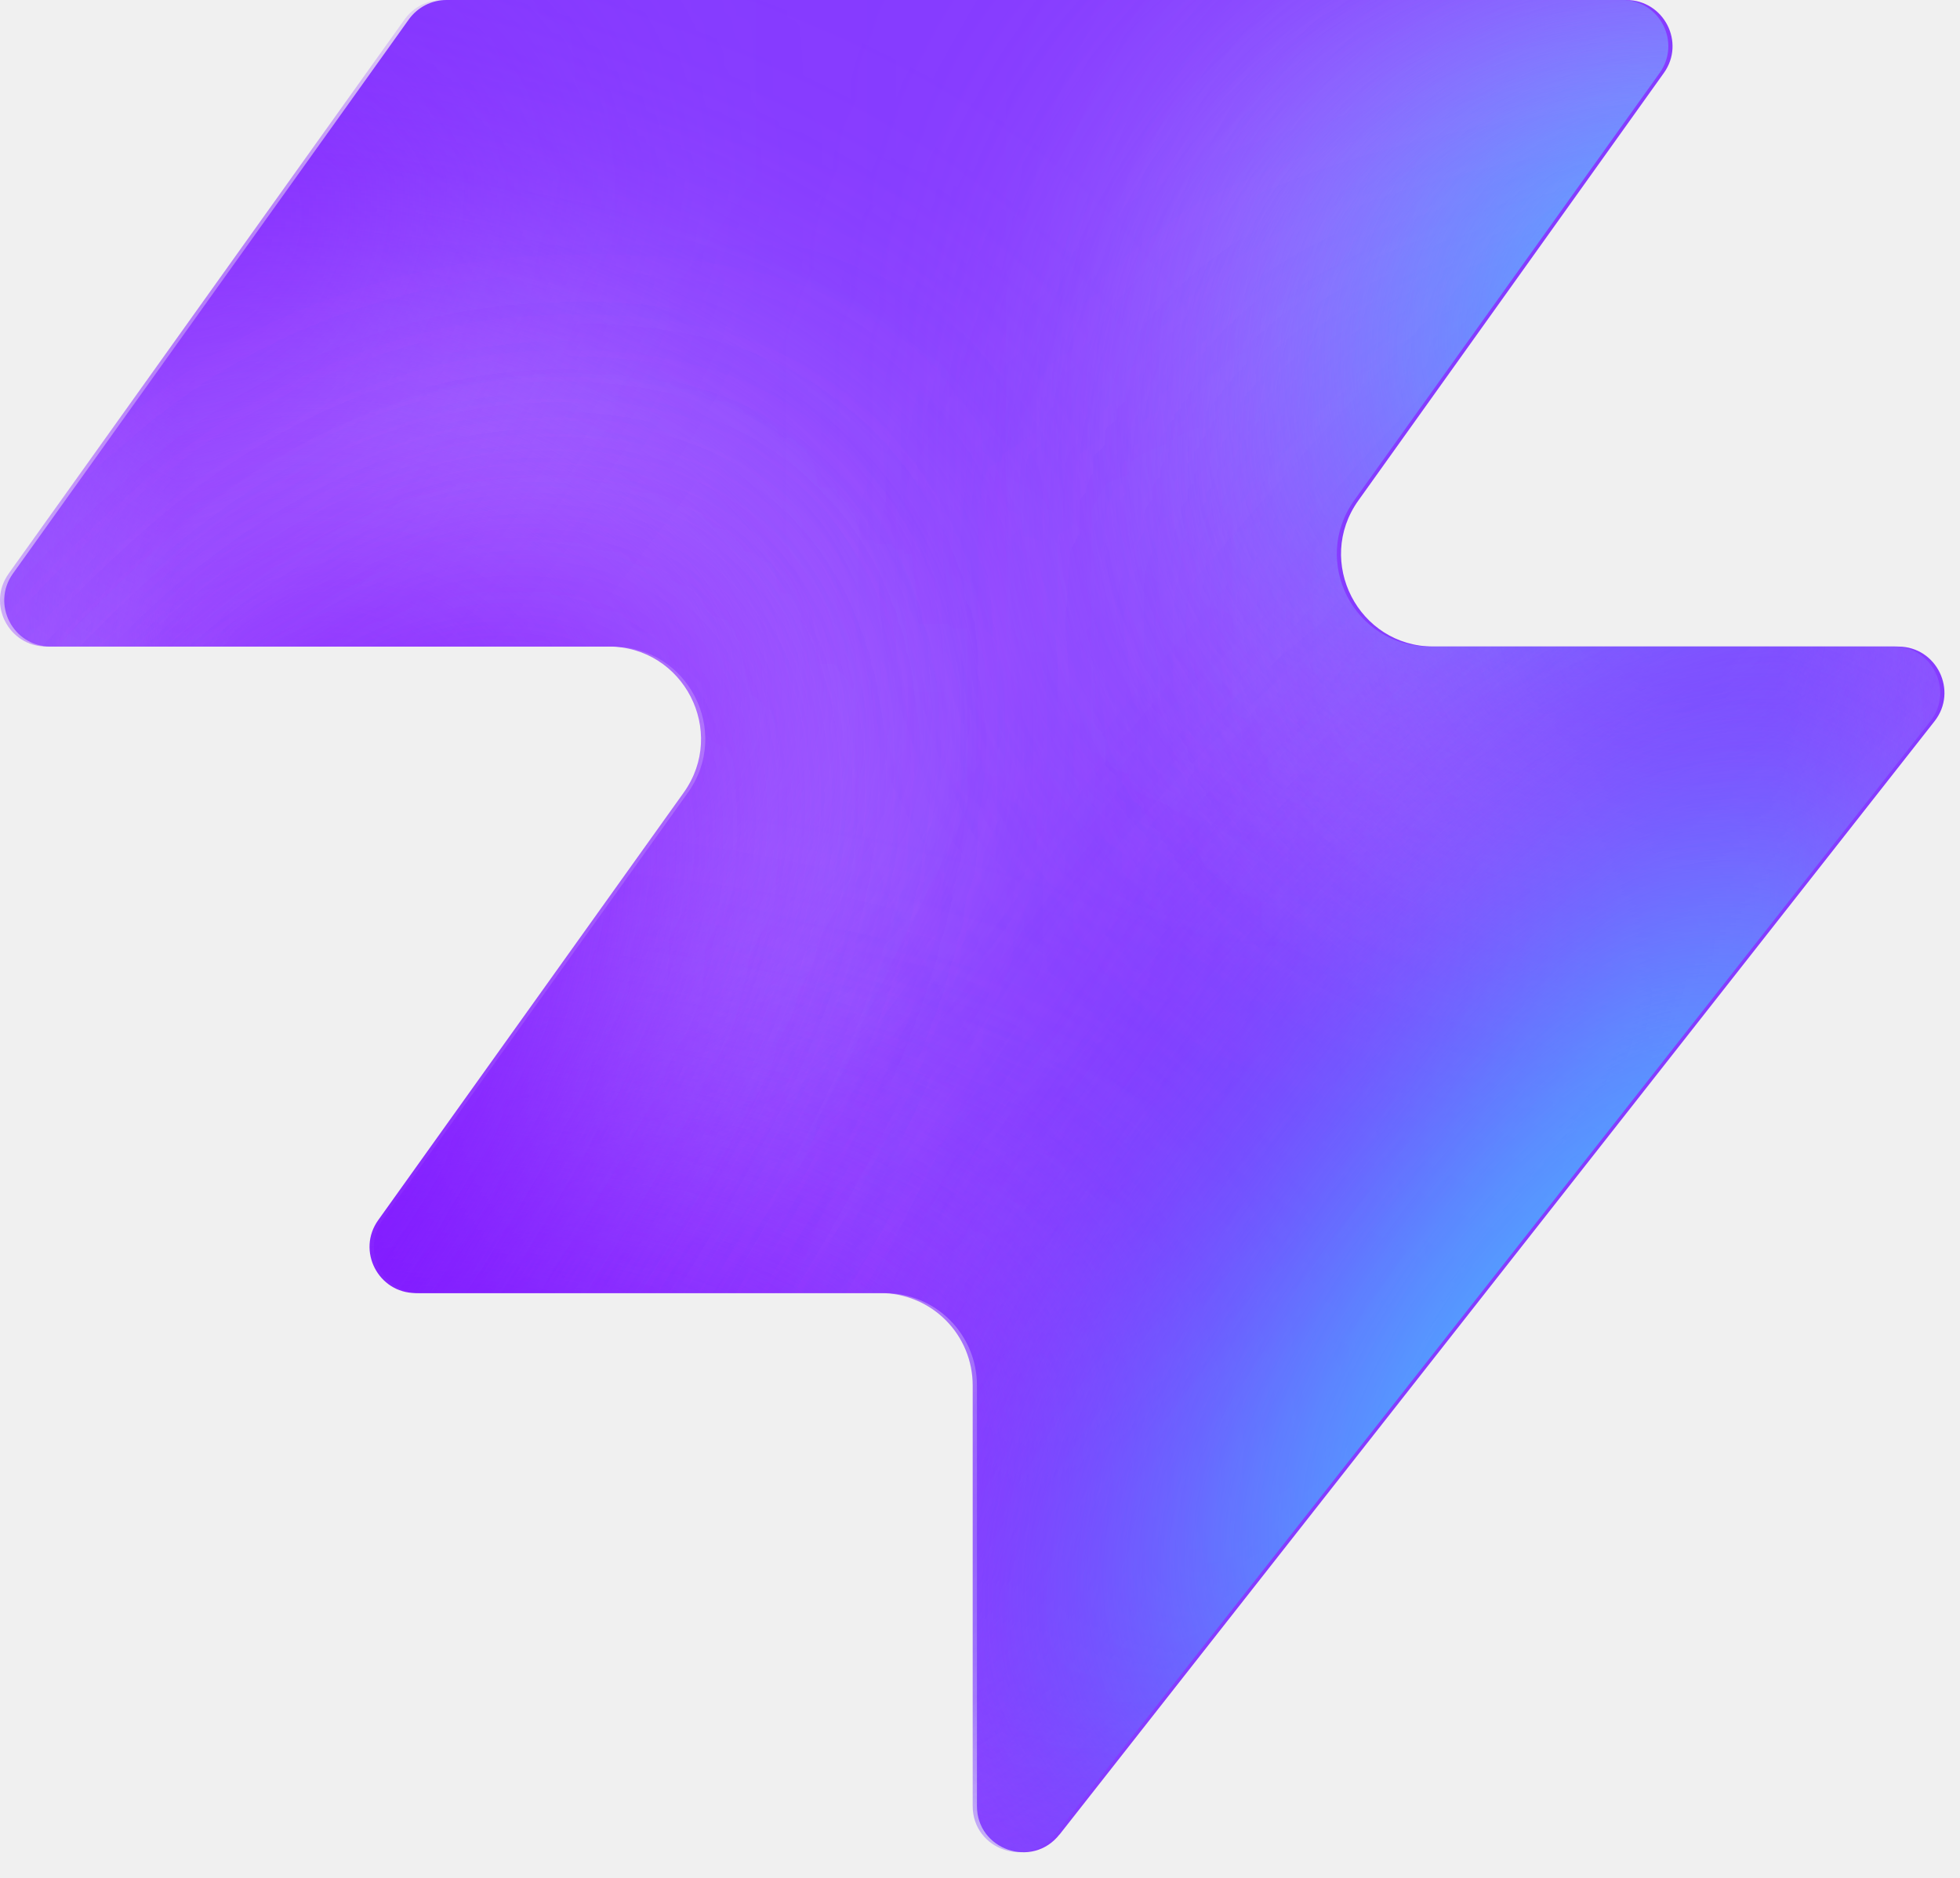
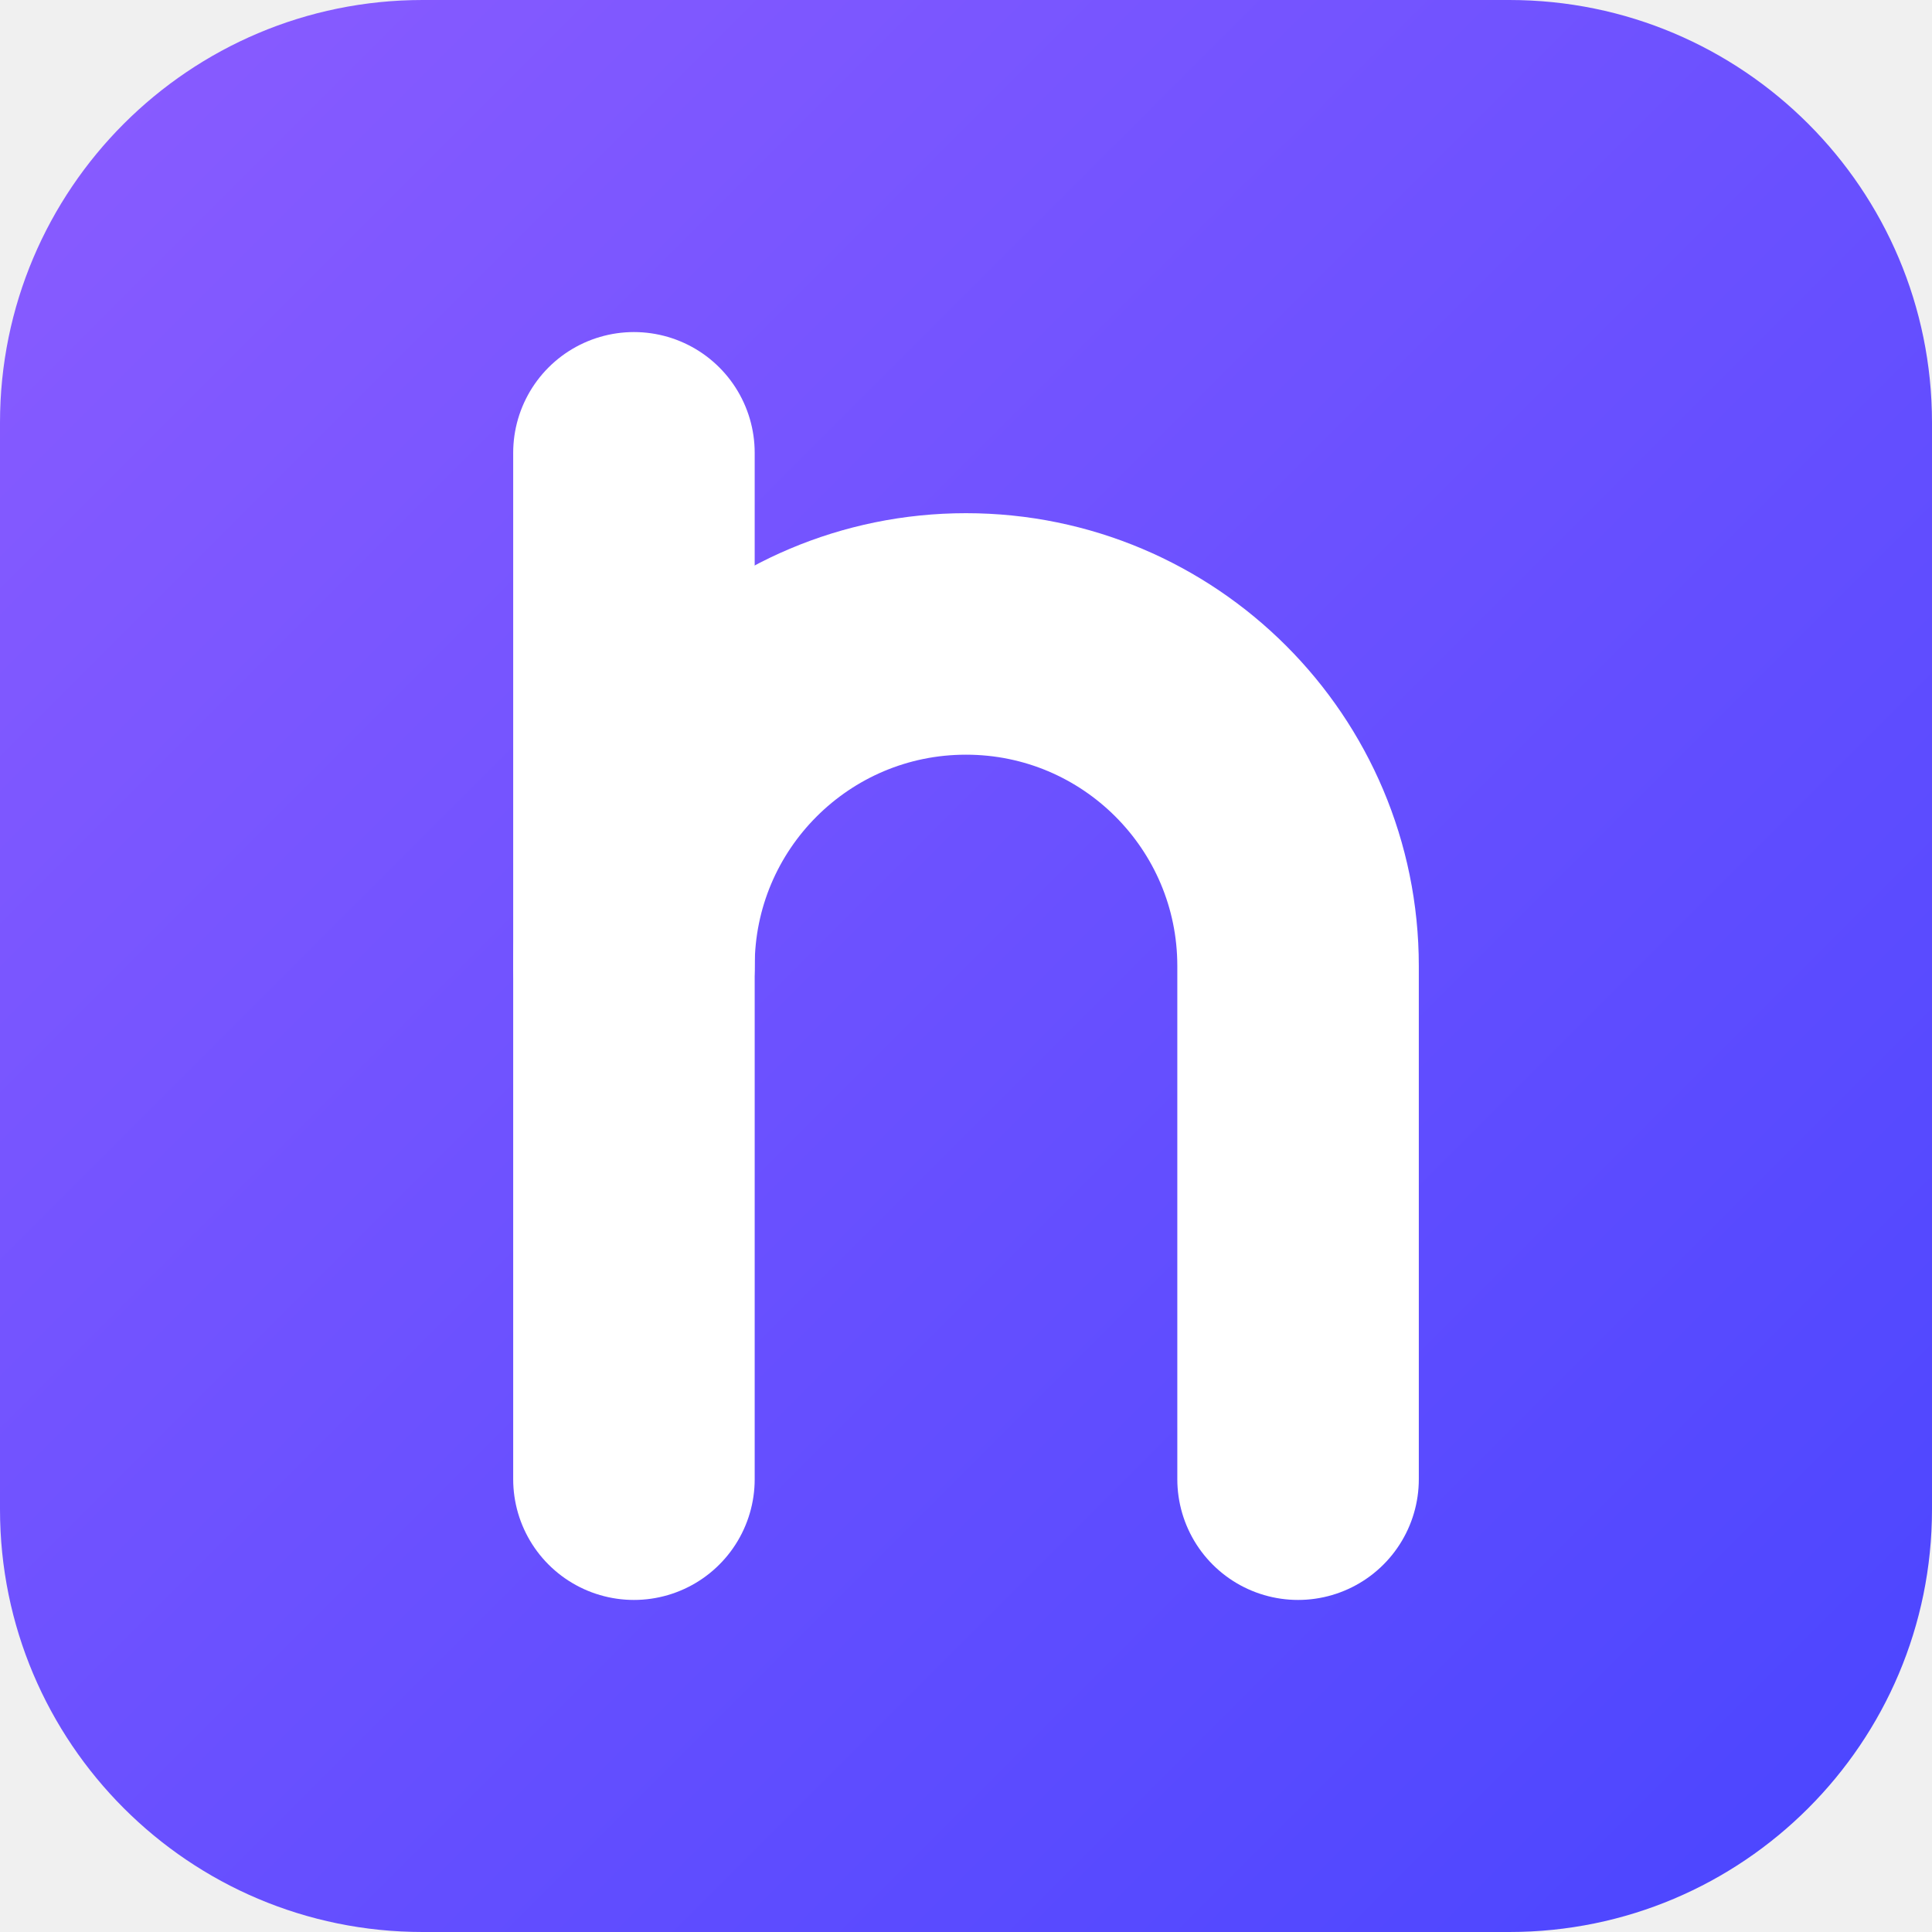
- <svg xmlns="http://www.w3.org/2000/svg" width="48" height="46" fill="none" viewBox="0 0 48 46">
-   <path fill="#863bff" d="M25.946 44.938c-.664.845-2.021.375-2.021-.698V33.937a2.26 2.26 0 0 0-2.262-2.262H10.287c-.92 0-1.456-1.04-.92-1.788l7.48-10.471c1.07-1.497 0-3.578-1.842-3.578H1.237c-.92 0-1.456-1.04-.92-1.788L10.013.474c.214-.297.556-.474.92-.474h28.894c.92 0 1.456 1.04.92 1.788l-7.48 10.471c-1.07 1.498 0 3.579 1.842 3.579h11.377c.943 0 1.473 1.088.89 1.83L25.947 44.94z" style="fill:#863bff;fill:color(display-p3 .525 .23 1);fill-opacity:1" />
-   <mask id="a" width="48" height="46" x="0" y="0" maskUnits="userSpaceOnUse" style="mask-type:alpha">
-     <path fill="#000" d="M25.842 44.938c-.664.844-2.021.375-2.021-.698V33.937a2.26 2.26 0 0 0-2.262-2.262H10.183c-.92 0-1.456-1.04-.92-1.788l7.48-10.471c1.07-1.498 0-3.579-1.842-3.579H1.133c-.92 0-1.456-1.04-.92-1.787L9.91.473c.214-.297.556-.474.92-.474h28.894c.92 0 1.456 1.04.92 1.788l-7.48 10.471c-1.07 1.498 0 3.578 1.842 3.578h11.377c.943 0 1.473 1.088.89 1.832L25.843 44.94z" style="fill:#000;fill-opacity:1" />
-   </mask>
-   <g mask="url(#a)">
-     <g filter="url(#b)">
-       <ellipse cx="5.508" cy="14.704" fill="#ede6ff" rx="5.508" ry="14.704" style="fill:#ede6ff;fill:color(display-p3 .927 .903 1);fill-opacity:1" transform="matrix(.00324 1 1 -.00324 -4.47 31.516)" />
-     </g>
-     <g filter="url(#c)">
-       <ellipse cx="10.399" cy="29.851" fill="#ede6ff" rx="10.399" ry="29.851" style="fill:#ede6ff;fill:color(display-p3 .927 .903 1);fill-opacity:1" transform="matrix(.00324 1 1 -.00324 -39.328 7.883)" />
-     </g>
-     <g filter="url(#d)">
-       <ellipse cx="5.508" cy="30.487" fill="#7e14ff" rx="5.508" ry="30.487" style="fill:#7e14ff;fill:color(display-p3 .492 .077 1);fill-opacity:1" transform="rotate(89.814 -25.913 -14.639)scale(1 -1)" />
-     </g>
-     <g filter="url(#e)">
-       <ellipse cx="5.508" cy="30.599" fill="#7e14ff" rx="5.508" ry="30.599" style="fill:#7e14ff;fill:color(display-p3 .492 .077 1);fill-opacity:1" transform="rotate(89.814 -32.644 -3.334)scale(1 -1)" />
-     </g>
-     <g filter="url(#f)">
-       <ellipse cx="5.508" cy="30.599" fill="#7e14ff" rx="5.508" ry="30.599" style="fill:#7e14ff;fill:color(display-p3 .492 .077 1);fill-opacity:1" transform="matrix(.00324 1 1 -.00324 -34.34 30.47)" />
-     </g>
-     <g filter="url(#g)">
-       <ellipse cx="14.072" cy="22.078" fill="#ede6ff" rx="14.072" ry="22.078" style="fill:#ede6ff;fill:color(display-p3 .927 .903 1);fill-opacity:1" transform="rotate(93.35 24.506 48.493)scale(-1 1)" />
-     </g>
-     <g filter="url(#h)">
-       <ellipse cx="3.47" cy="21.501" fill="#7e14ff" rx="3.47" ry="21.501" style="fill:#7e14ff;fill:color(display-p3 .492 .077 1);fill-opacity:1" transform="rotate(89.009 28.708 47.59)scale(-1 1)" />
-     </g>
-     <g filter="url(#i)">
-       <ellipse cx="3.47" cy="21.501" fill="#7e14ff" rx="3.47" ry="21.501" style="fill:#7e14ff;fill:color(display-p3 .492 .077 1);fill-opacity:1" transform="rotate(89.009 28.708 47.59)scale(-1 1)" />
-     </g>
-     <g filter="url(#j)">
-       <ellipse cx=".387" cy="8.972" fill="#7e14ff" rx="4.407" ry="29.108" style="fill:#7e14ff;fill:color(display-p3 .492 .077 1);fill-opacity:1" transform="rotate(39.51 .387 8.972)" />
-     </g>
-     <g filter="url(#k)">
-       <ellipse cx="47.523" cy="-6.092" fill="#7e14ff" rx="4.407" ry="29.108" style="fill:#7e14ff;fill:color(display-p3 .492 .077 1);fill-opacity:1" transform="rotate(37.892 47.523 -6.092)" />
-     </g>
-     <g filter="url(#l)">
-       <ellipse cx="41.412" cy="6.333" fill="#47bfff" rx="5.971" ry="9.665" style="fill:#47bfff;fill:color(display-p3 .28 .748 1);fill-opacity:1" transform="rotate(37.892 41.412 6.333)" />
-     </g>
-     <g filter="url(#m)">
-       <ellipse cx="-1.879" cy="38.332" fill="#7e14ff" rx="4.407" ry="29.108" style="fill:#7e14ff;fill:color(display-p3 .492 .077 1);fill-opacity:1" transform="rotate(37.892 -1.88 38.332)" />
-     </g>
-     <g filter="url(#n)">
-       <ellipse cx="-1.879" cy="38.332" fill="#7e14ff" rx="4.407" ry="29.108" style="fill:#7e14ff;fill:color(display-p3 .492 .077 1);fill-opacity:1" transform="rotate(37.892 -1.88 38.332)" />
-     </g>
-     <g filter="url(#o)">
-       <ellipse cx="35.651" cy="29.907" fill="#7e14ff" rx="4.407" ry="29.108" style="fill:#7e14ff;fill:color(display-p3 .492 .077 1);fill-opacity:1" transform="rotate(37.892 35.651 29.907)" />
-     </g>
-     <g filter="url(#p)">
-       <ellipse cx="38.418" cy="32.4" fill="#47bfff" rx="5.971" ry="15.297" style="fill:#47bfff;fill:color(display-p3 .28 .748 1);fill-opacity:1" transform="rotate(37.892 38.418 32.4)" />
-     </g>
+ <svg xmlns="http://www.w3.org/2000/svg" viewBox="0 0 64 64" width="64" height="64">
+   <defs>
+     <linearGradient id="g" x1="0" y1="0" x2="64" y2="64" gradientUnits="userSpaceOnUse">
+       <stop offset="0" stop-color="#8b5cff" />
+       <stop offset="1" stop-color="#4945ff" />
+     </linearGradient>
+   </defs>
+   <rect width="64" height="64" rx="14" fill="url(#g)" />
+   <g fill="none" stroke="#fff" stroke-width="8" stroke-linecap="round">
+     <path d="M21 15V49" />
+     <path d="M21 32a11 11 0 0 1 22 0v17" />
  </g>
-   <defs>
-     <filter id="b" width="60.045" height="41.654" x="-19.77" y="16.149" color-interpolation-filters="sRGB" filterUnits="userSpaceOnUse">
-       <feFlood flood-opacity="0" result="BackgroundImageFix" />
-       <feBlend in="SourceGraphic" in2="BackgroundImageFix" result="shape" />
-       <feGaussianBlur result="effect1_foregroundBlur_2002_17158" stdDeviation="7.659" />
-     </filter>
-     <filter id="c" width="90.34" height="51.437" x="-54.613" y="-7.533" color-interpolation-filters="sRGB" filterUnits="userSpaceOnUse">
-       <feFlood flood-opacity="0" result="BackgroundImageFix" />
-       <feBlend in="SourceGraphic" in2="BackgroundImageFix" result="shape" />
-       <feGaussianBlur result="effect1_foregroundBlur_2002_17158" stdDeviation="7.659" />
-     </filter>
-     <filter id="d" width="79.355" height="29.4" x="-49.64" y="2.03" color-interpolation-filters="sRGB" filterUnits="userSpaceOnUse">
-       <feFlood flood-opacity="0" result="BackgroundImageFix" />
-       <feBlend in="SourceGraphic" in2="BackgroundImageFix" result="shape" />
-       <feGaussianBlur result="effect1_foregroundBlur_2002_17158" stdDeviation="4.596" />
-     </filter>
-     <filter id="e" width="79.579" height="29.4" x="-45.045" y="20.029" color-interpolation-filters="sRGB" filterUnits="userSpaceOnUse">
-       <feFlood flood-opacity="0" result="BackgroundImageFix" />
-       <feBlend in="SourceGraphic" in2="BackgroundImageFix" result="shape" />
-       <feGaussianBlur result="effect1_foregroundBlur_2002_17158" stdDeviation="4.596" />
-     </filter>
-     <filter id="f" width="79.579" height="29.4" x="-43.513" y="21.178" color-interpolation-filters="sRGB" filterUnits="userSpaceOnUse">
-       <feFlood flood-opacity="0" result="BackgroundImageFix" />
-       <feBlend in="SourceGraphic" in2="BackgroundImageFix" result="shape" />
-       <feGaussianBlur result="effect1_foregroundBlur_2002_17158" stdDeviation="4.596" />
-     </filter>
-     <filter id="g" width="74.749" height="58.852" x="15.756" y="-17.901" color-interpolation-filters="sRGB" filterUnits="userSpaceOnUse">
-       <feFlood flood-opacity="0" result="BackgroundImageFix" />
-       <feBlend in="SourceGraphic" in2="BackgroundImageFix" result="shape" />
-       <feGaussianBlur result="effect1_foregroundBlur_2002_17158" stdDeviation="7.659" />
-     </filter>
-     <filter id="h" width="61.377" height="25.362" x="23.548" y="2.284" color-interpolation-filters="sRGB" filterUnits="userSpaceOnUse">
-       <feFlood flood-opacity="0" result="BackgroundImageFix" />
-       <feBlend in="SourceGraphic" in2="BackgroundImageFix" result="shape" />
-       <feGaussianBlur result="effect1_foregroundBlur_2002_17158" stdDeviation="4.596" />
-     </filter>
-     <filter id="i" width="61.377" height="25.362" x="23.548" y="2.284" color-interpolation-filters="sRGB" filterUnits="userSpaceOnUse">
-       <feFlood flood-opacity="0" result="BackgroundImageFix" />
-       <feBlend in="SourceGraphic" in2="BackgroundImageFix" result="shape" />
-       <feGaussianBlur result="effect1_foregroundBlur_2002_17158" stdDeviation="4.596" />
-     </filter>
-     <filter id="j" width="56.045" height="63.649" x="-27.636" y="-22.853" color-interpolation-filters="sRGB" filterUnits="userSpaceOnUse">
-       <feFlood flood-opacity="0" result="BackgroundImageFix" />
-       <feBlend in="SourceGraphic" in2="BackgroundImageFix" result="shape" />
-       <feGaussianBlur result="effect1_foregroundBlur_2002_17158" stdDeviation="4.596" />
-     </filter>
-     <filter id="k" width="54.814" height="64.646" x="20.116" y="-38.415" color-interpolation-filters="sRGB" filterUnits="userSpaceOnUse">
-       <feFlood flood-opacity="0" result="BackgroundImageFix" />
-       <feBlend in="SourceGraphic" in2="BackgroundImageFix" result="shape" />
-       <feGaussianBlur result="effect1_foregroundBlur_2002_17158" stdDeviation="4.596" />
-     </filter>
-     <filter id="l" width="33.541" height="35.313" x="24.641" y="-11.323" color-interpolation-filters="sRGB" filterUnits="userSpaceOnUse">
-       <feFlood flood-opacity="0" result="BackgroundImageFix" />
-       <feBlend in="SourceGraphic" in2="BackgroundImageFix" result="shape" />
-       <feGaussianBlur result="effect1_foregroundBlur_2002_17158" stdDeviation="4.596" />
-     </filter>
-     <filter id="m" width="54.814" height="64.646" x="-29.286" y="6.009" color-interpolation-filters="sRGB" filterUnits="userSpaceOnUse">
-       <feFlood flood-opacity="0" result="BackgroundImageFix" />
-       <feBlend in="SourceGraphic" in2="BackgroundImageFix" result="shape" />
-       <feGaussianBlur result="effect1_foregroundBlur_2002_17158" stdDeviation="4.596" />
-     </filter>
-     <filter id="n" width="54.814" height="64.646" x="-29.286" y="6.009" color-interpolation-filters="sRGB" filterUnits="userSpaceOnUse">
-       <feFlood flood-opacity="0" result="BackgroundImageFix" />
-       <feBlend in="SourceGraphic" in2="BackgroundImageFix" result="shape" />
-       <feGaussianBlur result="effect1_foregroundBlur_2002_17158" stdDeviation="4.596" />
-     </filter>
-     <filter id="o" width="54.814" height="64.646" x="8.244" y="-2.416" color-interpolation-filters="sRGB" filterUnits="userSpaceOnUse">
-       <feFlood flood-opacity="0" result="BackgroundImageFix" />
-       <feBlend in="SourceGraphic" in2="BackgroundImageFix" result="shape" />
-       <feGaussianBlur result="effect1_foregroundBlur_2002_17158" stdDeviation="4.596" />
-     </filter>
-     <filter id="p" width="39.409" height="43.623" x="18.713" y="10.588" color-interpolation-filters="sRGB" filterUnits="userSpaceOnUse">
-       <feFlood flood-opacity="0" result="BackgroundImageFix" />
-       <feBlend in="SourceGraphic" in2="BackgroundImageFix" result="shape" />
-       <feGaussianBlur result="effect1_foregroundBlur_2002_17158" stdDeviation="4.596" />
-     </filter>
-   </defs>
</svg>
